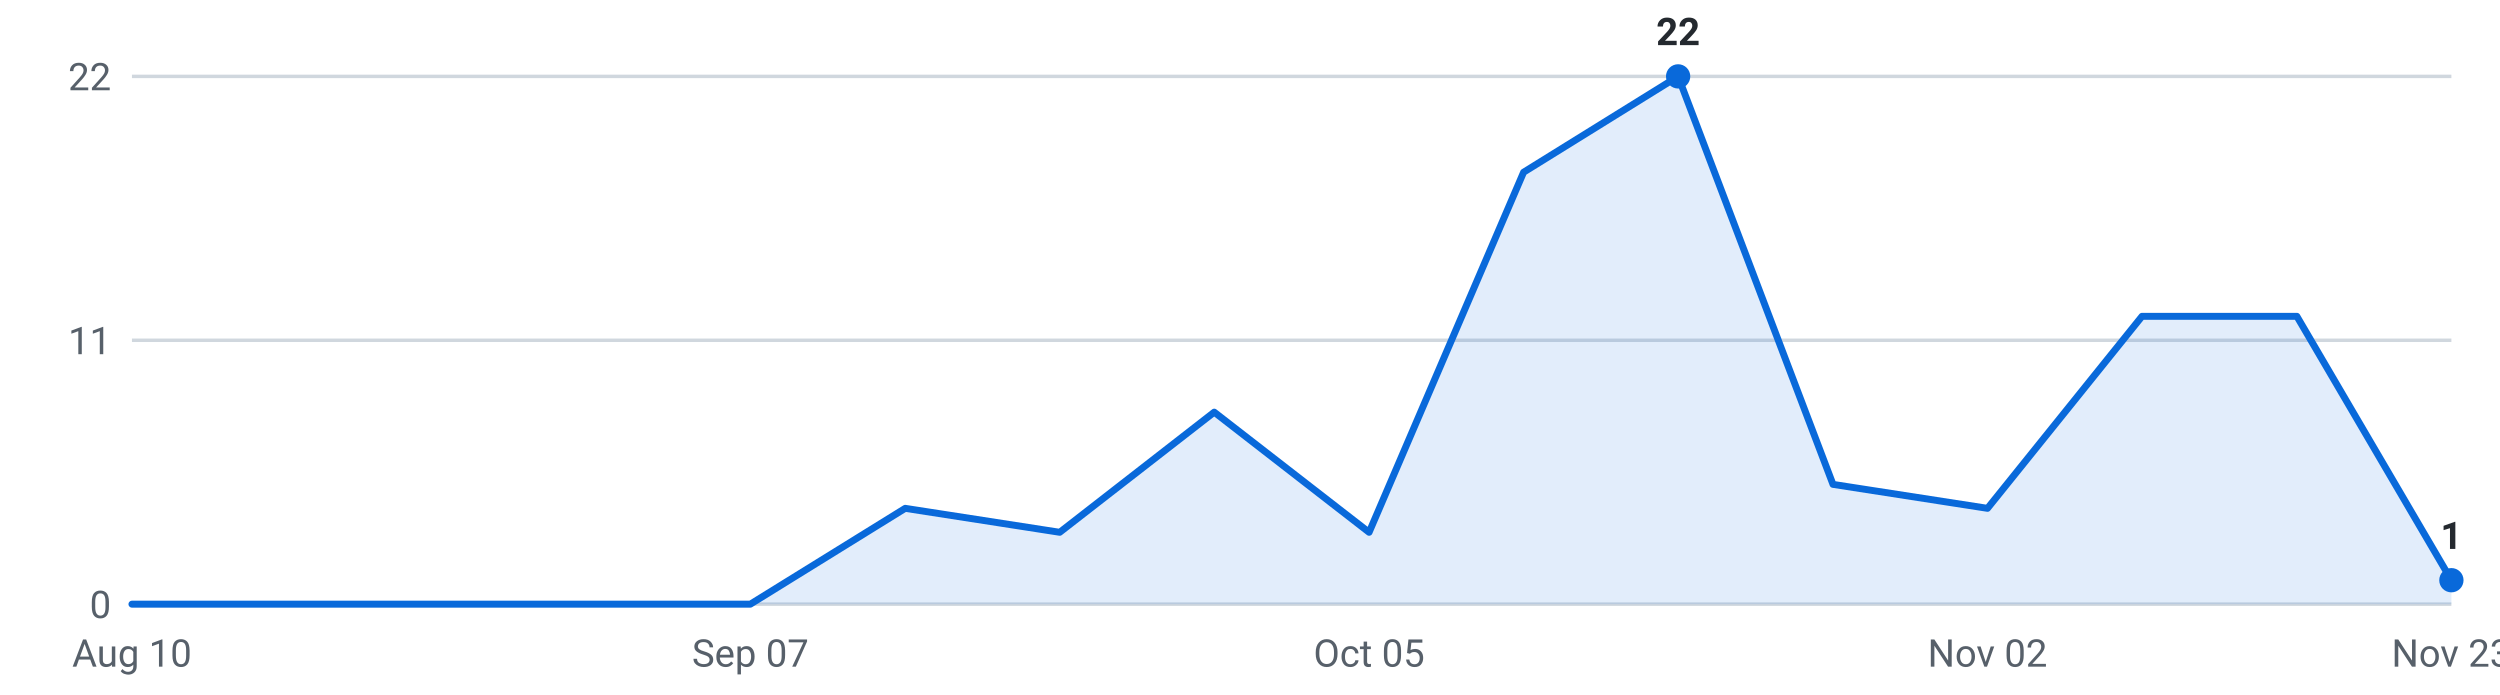
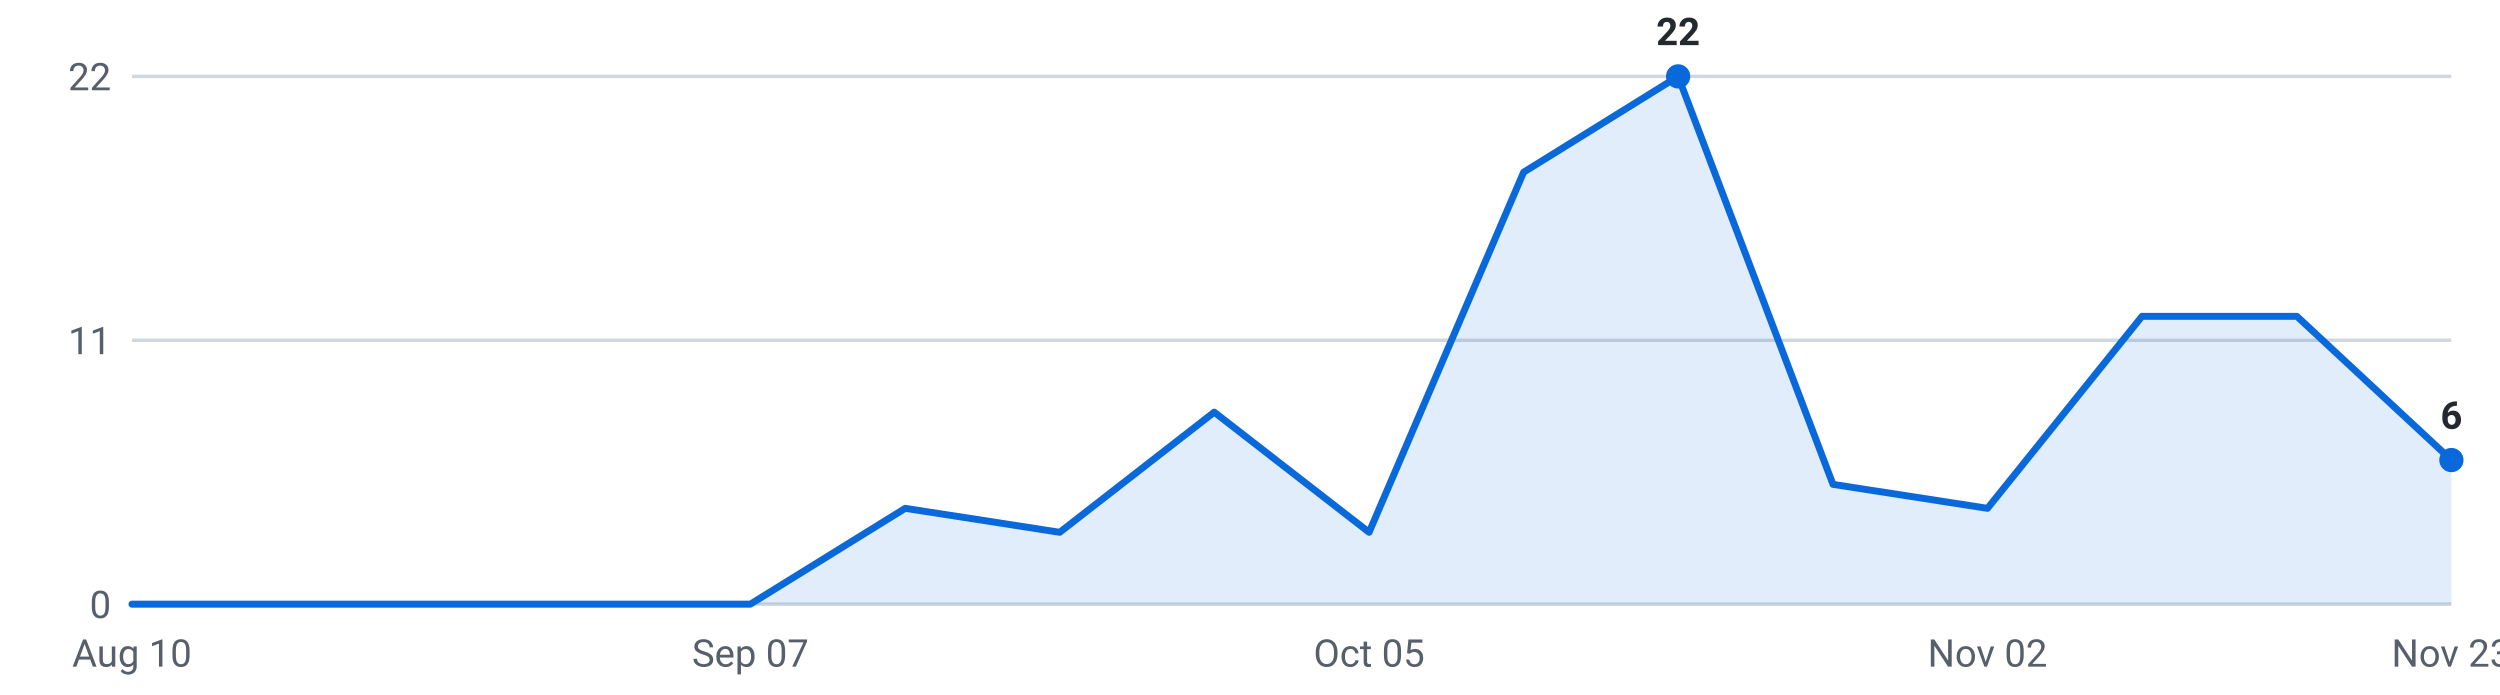
<svg xmlns="http://www.w3.org/2000/svg" viewBox="0 0 720 200" width="720" height="200" role="img" aria-label="Internships posted per week, last 16 weeks">
  <g font-family="-apple-system,Segoe UI,Roboto,sans-serif" font-size="11">
    <line x1="38" y1="174.0" x2="706" y2="174.0" stroke="#d0d7de" stroke-width="1" />
    <text x="32" y="178.0" text-anchor="end" fill="#57606a">0</text>
    <line x1="38" y1="98.0" x2="706" y2="98.0" stroke="#d0d7de" stroke-width="1" />
    <text x="32" y="102.0" text-anchor="end" fill="#57606a">11</text>
    <line x1="38" y1="22.0" x2="706" y2="22.0" stroke="#d0d7de" stroke-width="1" />
    <text x="32" y="26.0" text-anchor="end" fill="#57606a">22</text>
-     <path d="M38.0,174 L38.0,174.0 L82.5,174.0 L127.1,174.0 L171.6,174.0 L216.1,174.0 L260.7,146.4 L305.2,153.3 L349.7,118.7 L394.3,153.3 L438.8,49.6 L483.3,22.0 L527.9,139.5 L572.4,146.4 L616.9,91.1 L661.5,91.1 L706.0,167.1 L706.0,174 Z" fill="#0969da" fill-opacity="0.12" />
-     <polyline points="38.0,174.0 82.5,174.0 127.1,174.0 171.6,174.0 216.1,174.0 260.7,146.4 305.2,153.3 349.7,118.7 394.3,153.3 438.8,49.6 483.3,22.0 527.9,139.5 572.4,146.4 616.9,91.1 661.5,91.1 706.0,167.1" fill="none" stroke="#0969da" stroke-width="2" stroke-linejoin="round" stroke-linecap="round" />
+     <path d="M38.0,174 L38.0,174.0 L82.5,174.0 L127.1,174.0 L171.6,174.0 L216.1,174.0 L260.7,146.4 L305.2,153.3 L349.7,118.7 L394.3,153.3 L438.8,49.6 L483.3,22.0 L527.9,139.5 L572.4,146.4 L616.9,91.1 L661.5,91.1 L706.0,132.5 L706.0,174 Z" fill="#0969da" fill-opacity="0.12" />
+     <polyline points="38.0,174.0 82.5,174.0 127.1,174.0 171.6,174.0 216.1,174.0 260.7,146.4 305.2,153.3 349.7,118.7 394.3,153.3 438.8,49.6 483.3,22.0 527.9,139.5 572.4,146.4 616.9,91.1 661.5,91.1 706.0,132.5" fill="none" stroke="#0969da" stroke-width="2" stroke-linejoin="round" stroke-linecap="round" />
    <circle cx="483.3" cy="22.0" r="3.5" fill="#0969da" />
    <text x="483.3" y="13.0" text-anchor="middle" fill="#24292f" font-weight="600">22</text>
-     <circle cx="706.0" cy="167.1" r="3.5" fill="#0969da" />
-     <text x="706.0" y="158.1" text-anchor="middle" fill="#24292f" font-weight="600">1</text>
+     <circle cx="706.0" cy="132.5" r="3.5" fill="#0969da" />
+     <text x="706.0" y="123.5" text-anchor="middle" fill="#24292f" font-weight="600">6</text>
    <text x="38.0" y="192" text-anchor="middle" fill="#57606a">Aug 10</text>
    <text x="216.1" y="192" text-anchor="middle" fill="#57606a">Sep 07</text>
    <text x="394.3" y="192" text-anchor="middle" fill="#57606a">Oct 05</text>
    <text x="572.4" y="192" text-anchor="middle" fill="#57606a">Nov 02</text>
    <text x="706.0" y="192" text-anchor="middle" fill="#57606a">Nov 23</text>
  </g>
</svg>
